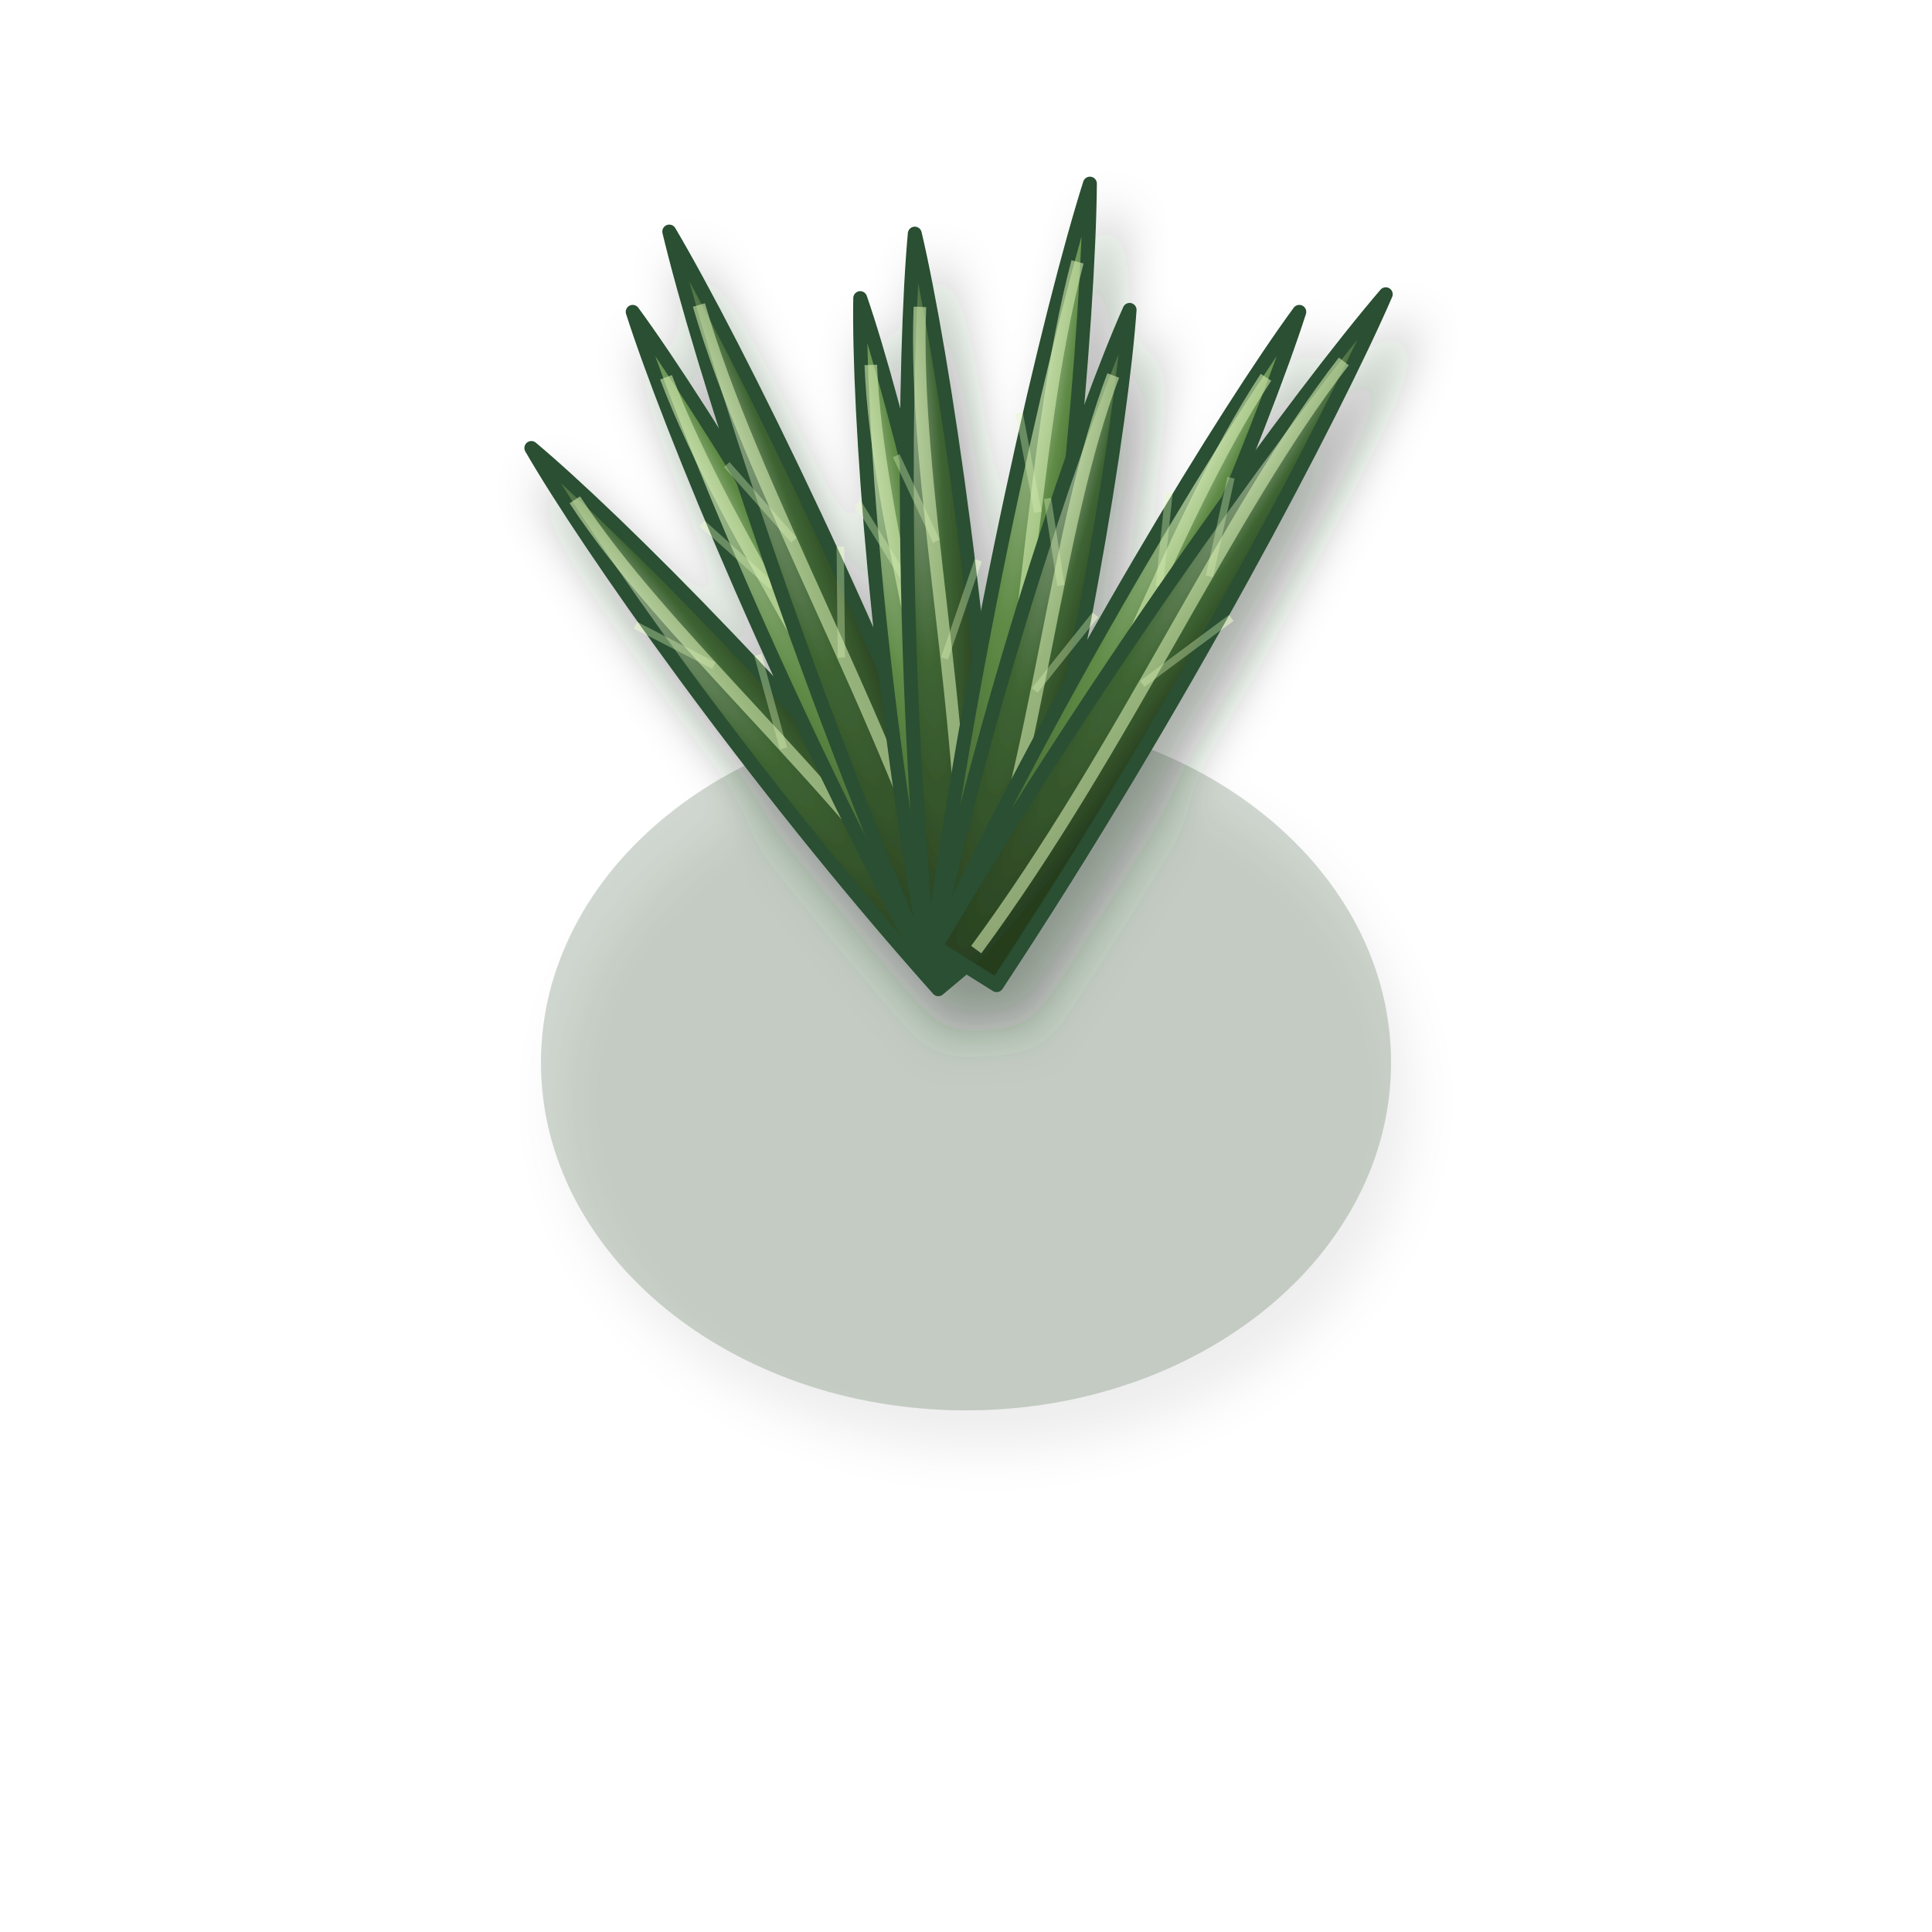
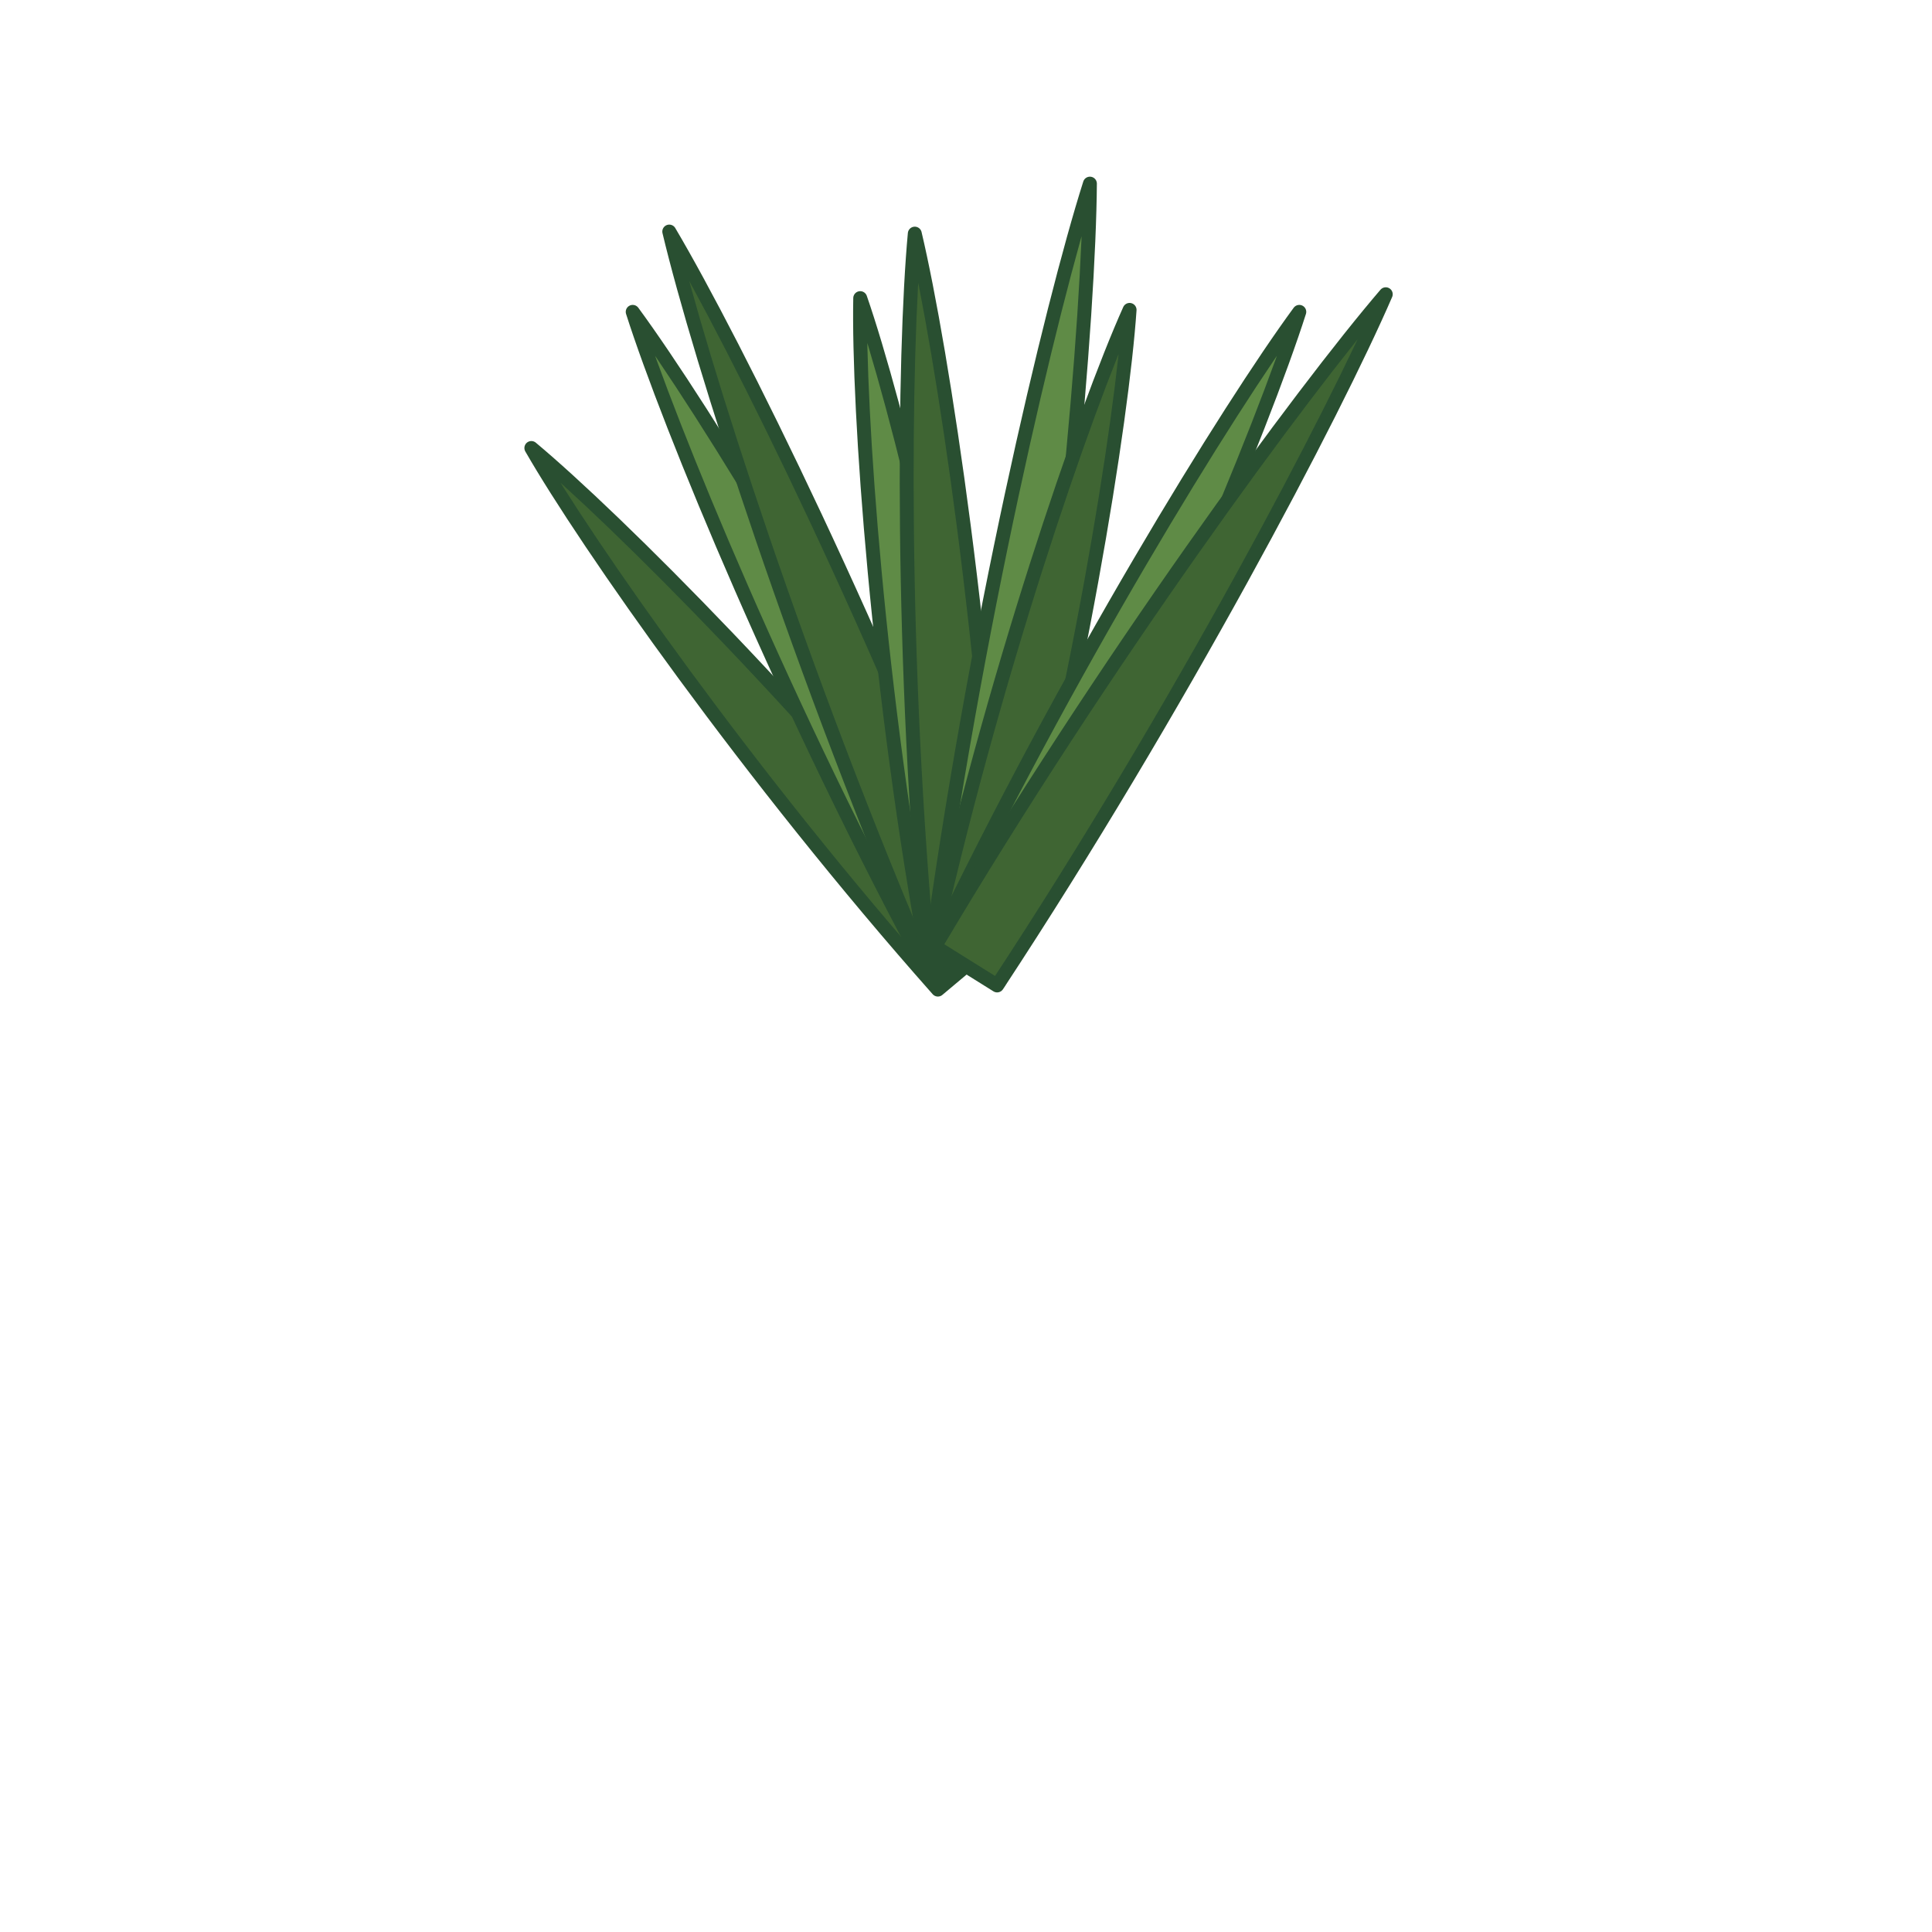
<svg xmlns="http://www.w3.org/2000/svg" viewBox="-50 -50 100 100" width="100" height="100" role="img" aria-label="Cipolla rossa">
-   <defs>
-     <radialGradient id="leafA" cx="30%" cy="24%" r="82%">
-       <stop stop-color="#a2bc94" />
-       <stop offset=".4" stop-color="#5f8b46" />
-       <stop offset="1" stop-color="#3b562b" />
-     </radialGradient>
-     <radialGradient id="leafB" cx="30%" cy="24%" r="82%">
-       <stop stop-color="#88a081" />
-       <stop offset=".42" stop-color="#3f6533" />
-       <stop offset="1" stop-color="#263d1f" />
-     </radialGradient>
-     <radialGradient id="leafYoung">
-       <stop stop-color="#bfd1b5" />
-       <stop offset="1" stop-color="#5f8b46" />
-     </radialGradient>
-     <radialGradient id="fruitRed" cx="30%" cy="24%">
-       <stop stop-color="#ff9b83" />
-       <stop offset=".35" stop-color="#c98242" />
-       <stop offset="1" stop-color="#6d2026" />
-     </radialGradient>
-     <radialGradient id="fruitGreen" cx="30%" cy="24%">
-       <stop stop-color="#b6dc79" />
-       <stop offset=".4" stop-color="#5e9849" />
-       <stop offset="1" stop-color="#264a30" />
-     </radialGradient>
-     <radialGradient id="fruitOrange">
-       <stop stop-color="#ffd376" />
-       <stop offset=".42" stop-color="#e78934" />
-       <stop offset="1" stop-color="#7a321f" />
-     </radialGradient>
-     <radialGradient id="fruitPurple">
-       <stop stop-color="#c498ca" />
-       <stop offset=".42" stop-color="#70467e" />
-       <stop offset="1" stop-color="#2a193d" />
-     </radialGradient>
-     <radialGradient id="headGreen">
-       <stop stop-color="#a3c77c" />
-       <stop offset="1" stop-color="#456d43" />
-     </radialGradient>
-     <radialGradient id="headCream">
-       <stop stop-color="#fffcec" />
-       <stop offset="1" stop-color="#b8aa7b" />
-     </radialGradient>
-     <filter id="depth" x="-24%" y="-24%" width="160%" height="170%">
-       <feDropShadow dx="1" dy="2" stdDeviation="1.25" flood-color="#132315" flood-opacity=".38" />
-     </filter>
-   </defs>
-   <g filter="url(#depth)" style="isolation:isolate">
-     <ellipse cy="5" rx="22" ry="18" fill="#122415" opacity=".18" />
+   <g>
    <g transform="rotate(-40)">
-       <path d="M-1.87 0 C-2.31 -14.7 -0.99 -29.4 0 -35 C0.99 -29.4 2.31 -14.7 1.87 0Z" fill="url(#leafB)" stroke="#294f31" stroke-width=".72" stroke-linejoin="round" />
-       <path d="M0 -1 C1 -11.9 -1 -23.1 0 -31.5" fill="none" stroke="#d8efb2" stroke-width=".65" opacity=".58" />
-       <path d="M0 -14.7 L2.09 -19.25 M0 -20.3 L-1.76 -24.5" stroke="#d8efb2" stroke-width=".38" opacity=".38" />
+       <path d="M-1.9 0 C-2.3 -14.7 -1 -29.4 0 -35 C1 -29.4 2.3 -14.7 1.9 0Z" fill="#3f6533" stroke="#294f31" stroke-width=".72" stroke-linejoin="round" />
    </g>
    <g transform="rotate(-27)">
-       <path d="M-1.87 0 C-2.31 -15.96 -0.99 -31.92 0 -38 C0.99 -31.92 2.31 -15.96 1.87 0Z" fill="url(#leafA)" stroke="#294f31" stroke-width=".72" stroke-linejoin="round" />
-       <path d="M0 -1 C1 -12.92 -1 -25.08 0 -34.2" fill="none" stroke="#d8efb2" stroke-width=".65" opacity=".58" />
-       <path d="M0 -15.96 L2.09 -20.9 M0 -22.04 L-1.76 -26.6" stroke="#d8efb2" stroke-width=".38" opacity=".38" />
+       <path d="M-1.9 0 C-2.3 -16 -1 -31.9 0 -38 C1 -31.9 2.3 -16 1.9 0Z" fill="#5f8b46" stroke="#294f31" stroke-width=".72" stroke-linejoin="round" />
    </g>
    <g transform="rotate(-22)">
-       <path d="M-1.87 0 C-2.31 -17.22 -0.99 -34.44 0 -41 C0.99 -34.44 2.31 -17.22 1.87 0Z" fill="url(#leafB)" stroke="#294f31" stroke-width=".72" stroke-linejoin="round" />
-       <path d="M0 -1 C1 -13.94 -1 -27.06 0 -36.9" fill="none" stroke="#d8efb2" stroke-width=".65" opacity=".58" />
-       <path d="M0 -17.22 L2.09 -22.55 M0 -23.78 L-1.76 -28.7" stroke="#d8efb2" stroke-width=".38" opacity=".38" />
+       <path d="M-1.9 0 C-2.3 -17.2 -1 -34.4 0 -41 C1 -34.4 2.3 -17.2 1.9 0Z" fill="#3f6533" stroke="#294f31" stroke-width=".72" stroke-linejoin="round" />
    </g>
    <g transform="rotate(-9)">
-       <path d="M-1.87 0 C-2.31 -14.7 -0.99 -29.4 0 -35 C0.99 -29.4 2.31 -14.7 1.87 0Z" fill="url(#leafA)" stroke="#294f31" stroke-width=".72" stroke-linejoin="round" />
-       <path d="M0 -1 C1 -11.9 -1 -23.1 0 -31.5" fill="none" stroke="#d8efb2" stroke-width=".65" opacity=".58" />
-       <path d="M0 -14.7 L2.09 -19.25 M0 -20.3 L-1.76 -24.5" stroke="#d8efb2" stroke-width=".38" opacity=".38" />
+       <path d="M-1.9 0 C-2.3 -14.7 -1 -29.4 0 -35 C1 -29.4 2.3 -14.7 1.9 0Z" fill="#5f8b46" stroke="#294f31" stroke-width=".72" stroke-linejoin="round" />
    </g>
    <g transform="rotate(-4)">
-       <path d="M-1.87 0 C-2.31 -15.96 -0.99 -31.92 0 -38 C0.99 -31.92 2.31 -15.96 1.87 0Z" fill="url(#leafB)" stroke="#294f31" stroke-width=".72" stroke-linejoin="round" />
-       <path d="M0 -1 C1 -12.92 -1 -25.08 0 -34.2" fill="none" stroke="#d8efb2" stroke-width=".65" opacity=".58" />
-       <path d="M0 -15.96 L2.09 -20.9 M0 -22.04 L-1.76 -26.6" stroke="#d8efb2" stroke-width=".38" opacity=".38" />
+       <path d="M-1.9 0 C-2.3 -16 -1 -31.9 0 -38 C1 -31.9 2.3 -16 1.9 0Z" fill="#3f6533" stroke="#294f31" stroke-width=".72" stroke-linejoin="round" />
    </g>
    <g transform="rotate(9)">
-       <path d="M-1.87 0 C-2.31 -17.22 -0.99 -34.44 0 -41 C0.99 -34.44 2.31 -17.22 1.87 0Z" fill="url(#leafA)" stroke="#294f31" stroke-width=".72" stroke-linejoin="round" />
-       <path d="M0 -1 C1 -13.94 -1 -27.06 0 -36.9" fill="none" stroke="#d8efb2" stroke-width=".65" opacity=".58" />
-       <path d="M0 -17.22 L2.09 -22.55 M0 -23.78 L-1.76 -28.7" stroke="#d8efb2" stroke-width=".38" opacity=".38" />
+       <path d="M-1.9 0 C-2.3 -17.2 -1 -34.4 0 -41 C1 -34.4 2.3 -17.2 1.9 0Z" fill="#5f8b46" stroke="#294f31" stroke-width=".72" stroke-linejoin="round" />
    </g>
    <g transform="rotate(14)">
-       <path d="M-1.87 0 C-2.31 -14.7 -0.99 -29.4 0 -35 C0.99 -29.4 2.31 -14.7 1.87 0Z" fill="url(#leafB)" stroke="#294f31" stroke-width=".72" stroke-linejoin="round" />
-       <path d="M0 -1 C1 -11.9 -1 -23.1 0 -31.5" fill="none" stroke="#d8efb2" stroke-width=".65" opacity=".58" />
-       <path d="M0 -14.7 L2.09 -19.25 M0 -20.3 L-1.76 -24.5" stroke="#d8efb2" stroke-width=".38" opacity=".38" />
+       <path d="M-1.9 0 C-2.3 -14.7 -1 -29.4 0 -35 C1 -29.4 2.3 -14.7 1.9 0Z" fill="#3f6533" stroke="#294f31" stroke-width=".72" stroke-linejoin="round" />
    </g>
    <g transform="rotate(27)">
-       <path d="M-1.87 0 C-2.31 -15.96 -0.99 -31.92 0 -38 C0.99 -31.92 2.31 -15.96 1.87 0Z" fill="url(#leafA)" stroke="#294f31" stroke-width=".72" stroke-linejoin="round" />
-       <path d="M0 -1 C1 -12.92 -1 -25.08 0 -34.2" fill="none" stroke="#d8efb2" stroke-width=".65" opacity=".58" />
-       <path d="M0 -15.96 L2.09 -20.9 M0 -22.04 L-1.76 -26.6" stroke="#d8efb2" stroke-width=".38" opacity=".38" />
+       <path d="M-1.9 0 C-2.3 -16 -1 -31.9 0 -38 C1 -31.9 2.3 -16 1.9 0Z" fill="#5f8b46" stroke="#294f31" stroke-width=".72" stroke-linejoin="round" />
    </g>
    <g transform="rotate(32)">
-       <path d="M-1.87 0 C-2.31 -17.22 -0.99 -34.44 0 -41 C0.99 -34.44 2.31 -17.22 1.87 0Z" fill="url(#leafB)" stroke="#294f31" stroke-width=".72" stroke-linejoin="round" />
-       <path d="M0 -1 C1 -13.94 -1 -27.06 0 -36.9" fill="none" stroke="#d8efb2" stroke-width=".65" opacity=".58" />
-       <path d="M0 -17.22 L2.09 -22.55 M0 -23.78 L-1.76 -28.7" stroke="#d8efb2" stroke-width=".38" opacity=".38" />
+       <path d="M-1.9 0 C-2.3 -17.2 -1 -34.4 0 -41 C1 -34.4 2.3 -17.2 1.9 0Z" fill="#3f6533" stroke="#294f31" stroke-width=".72" stroke-linejoin="round" />
    </g>
  </g>
</svg>
